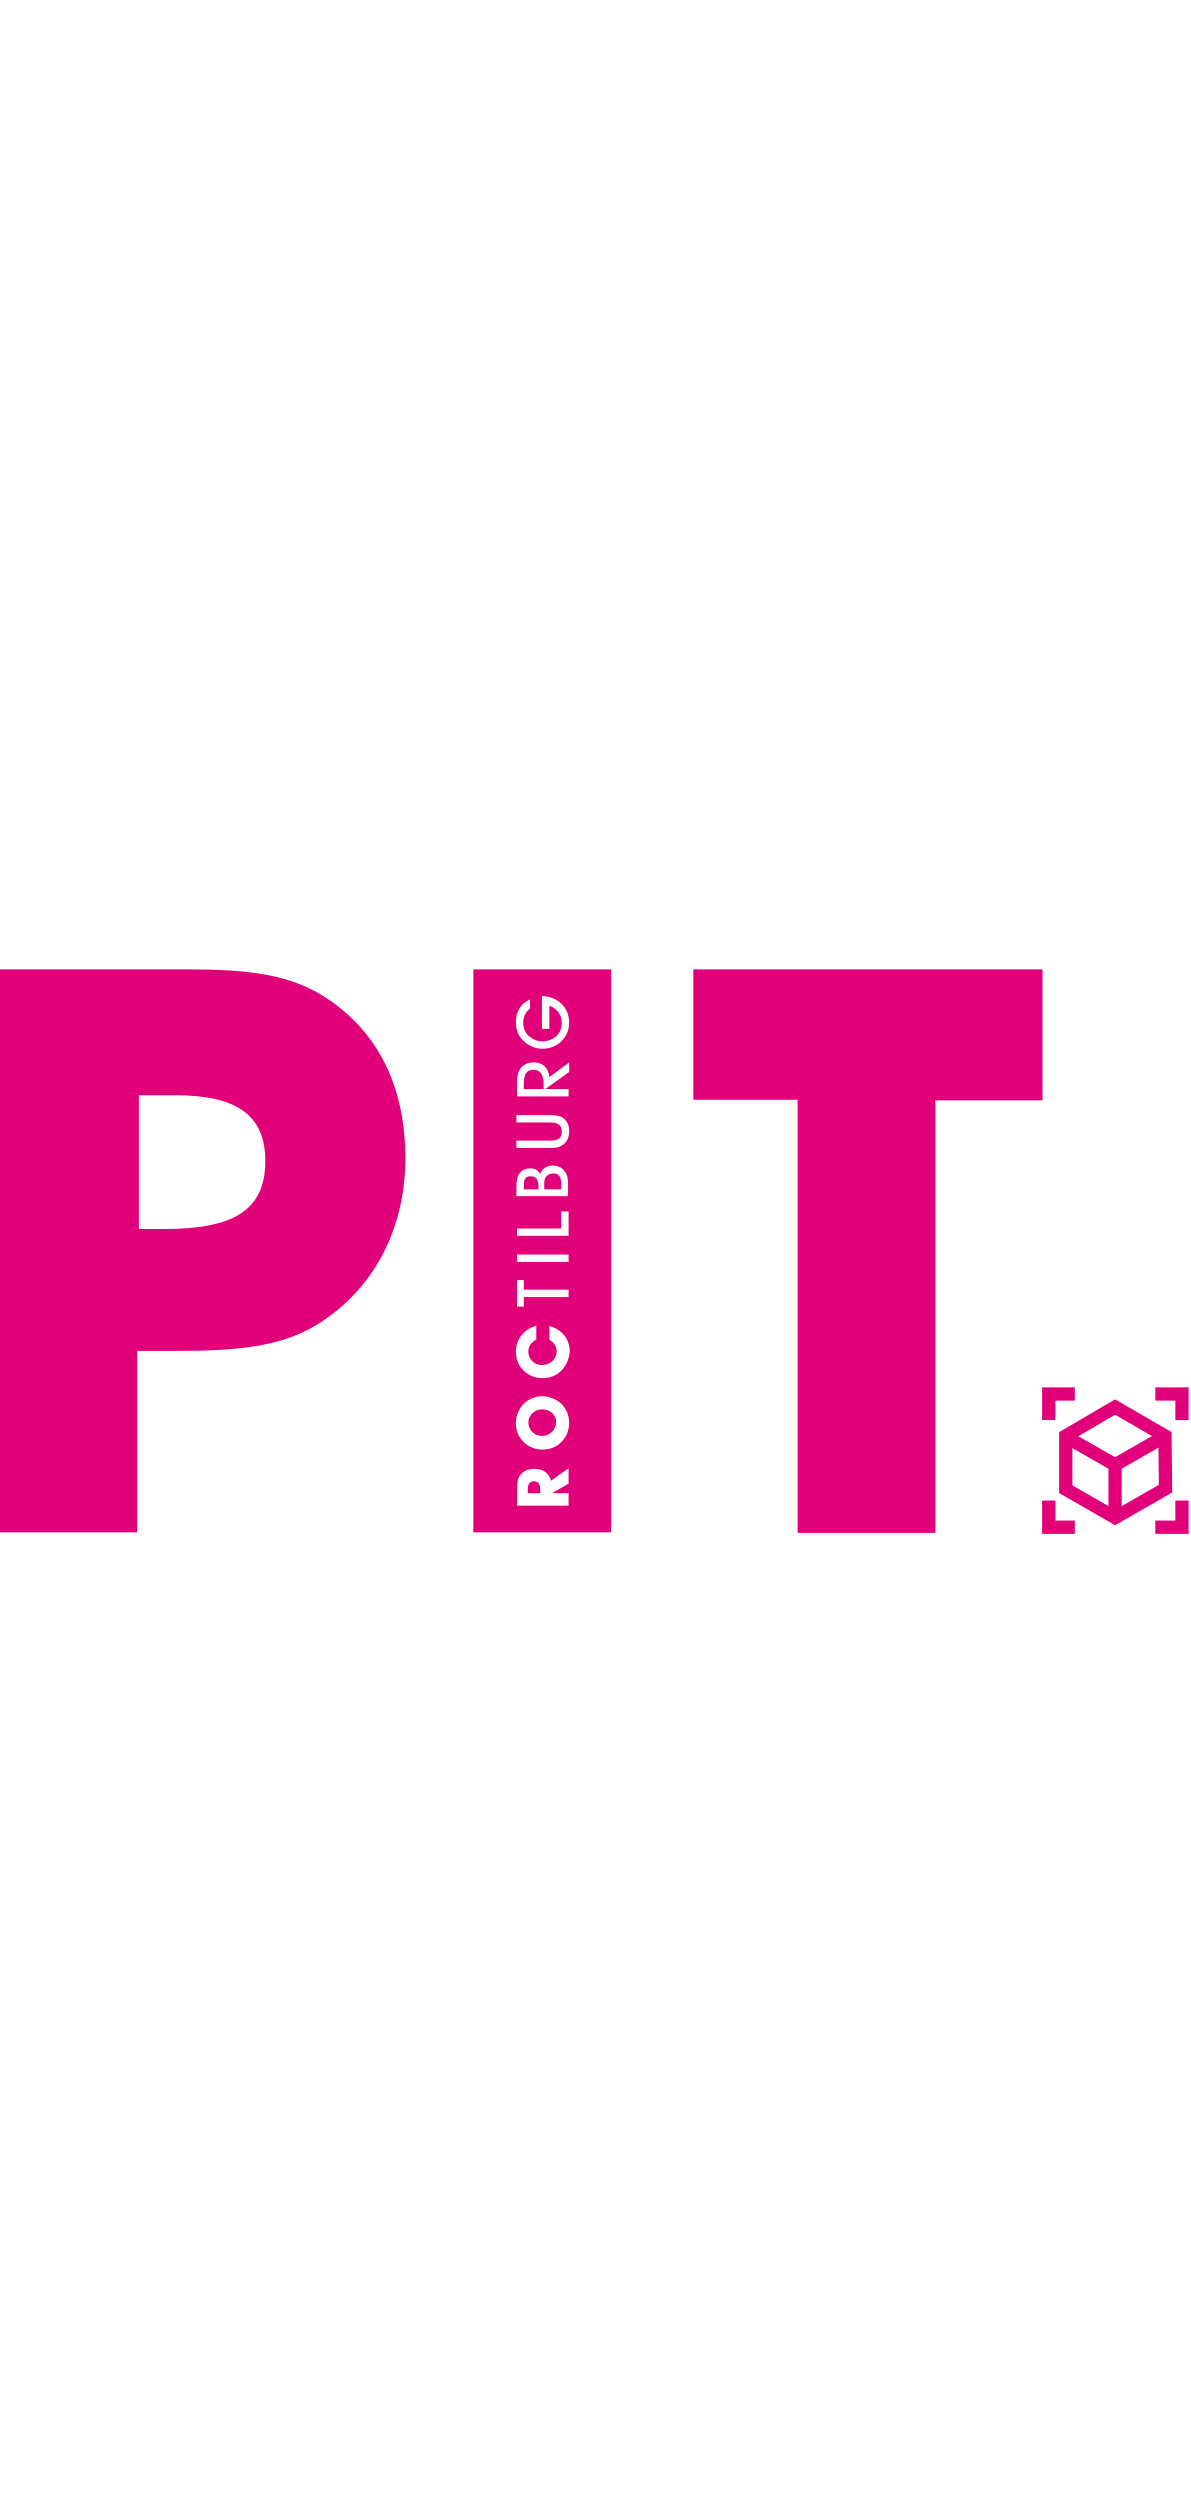
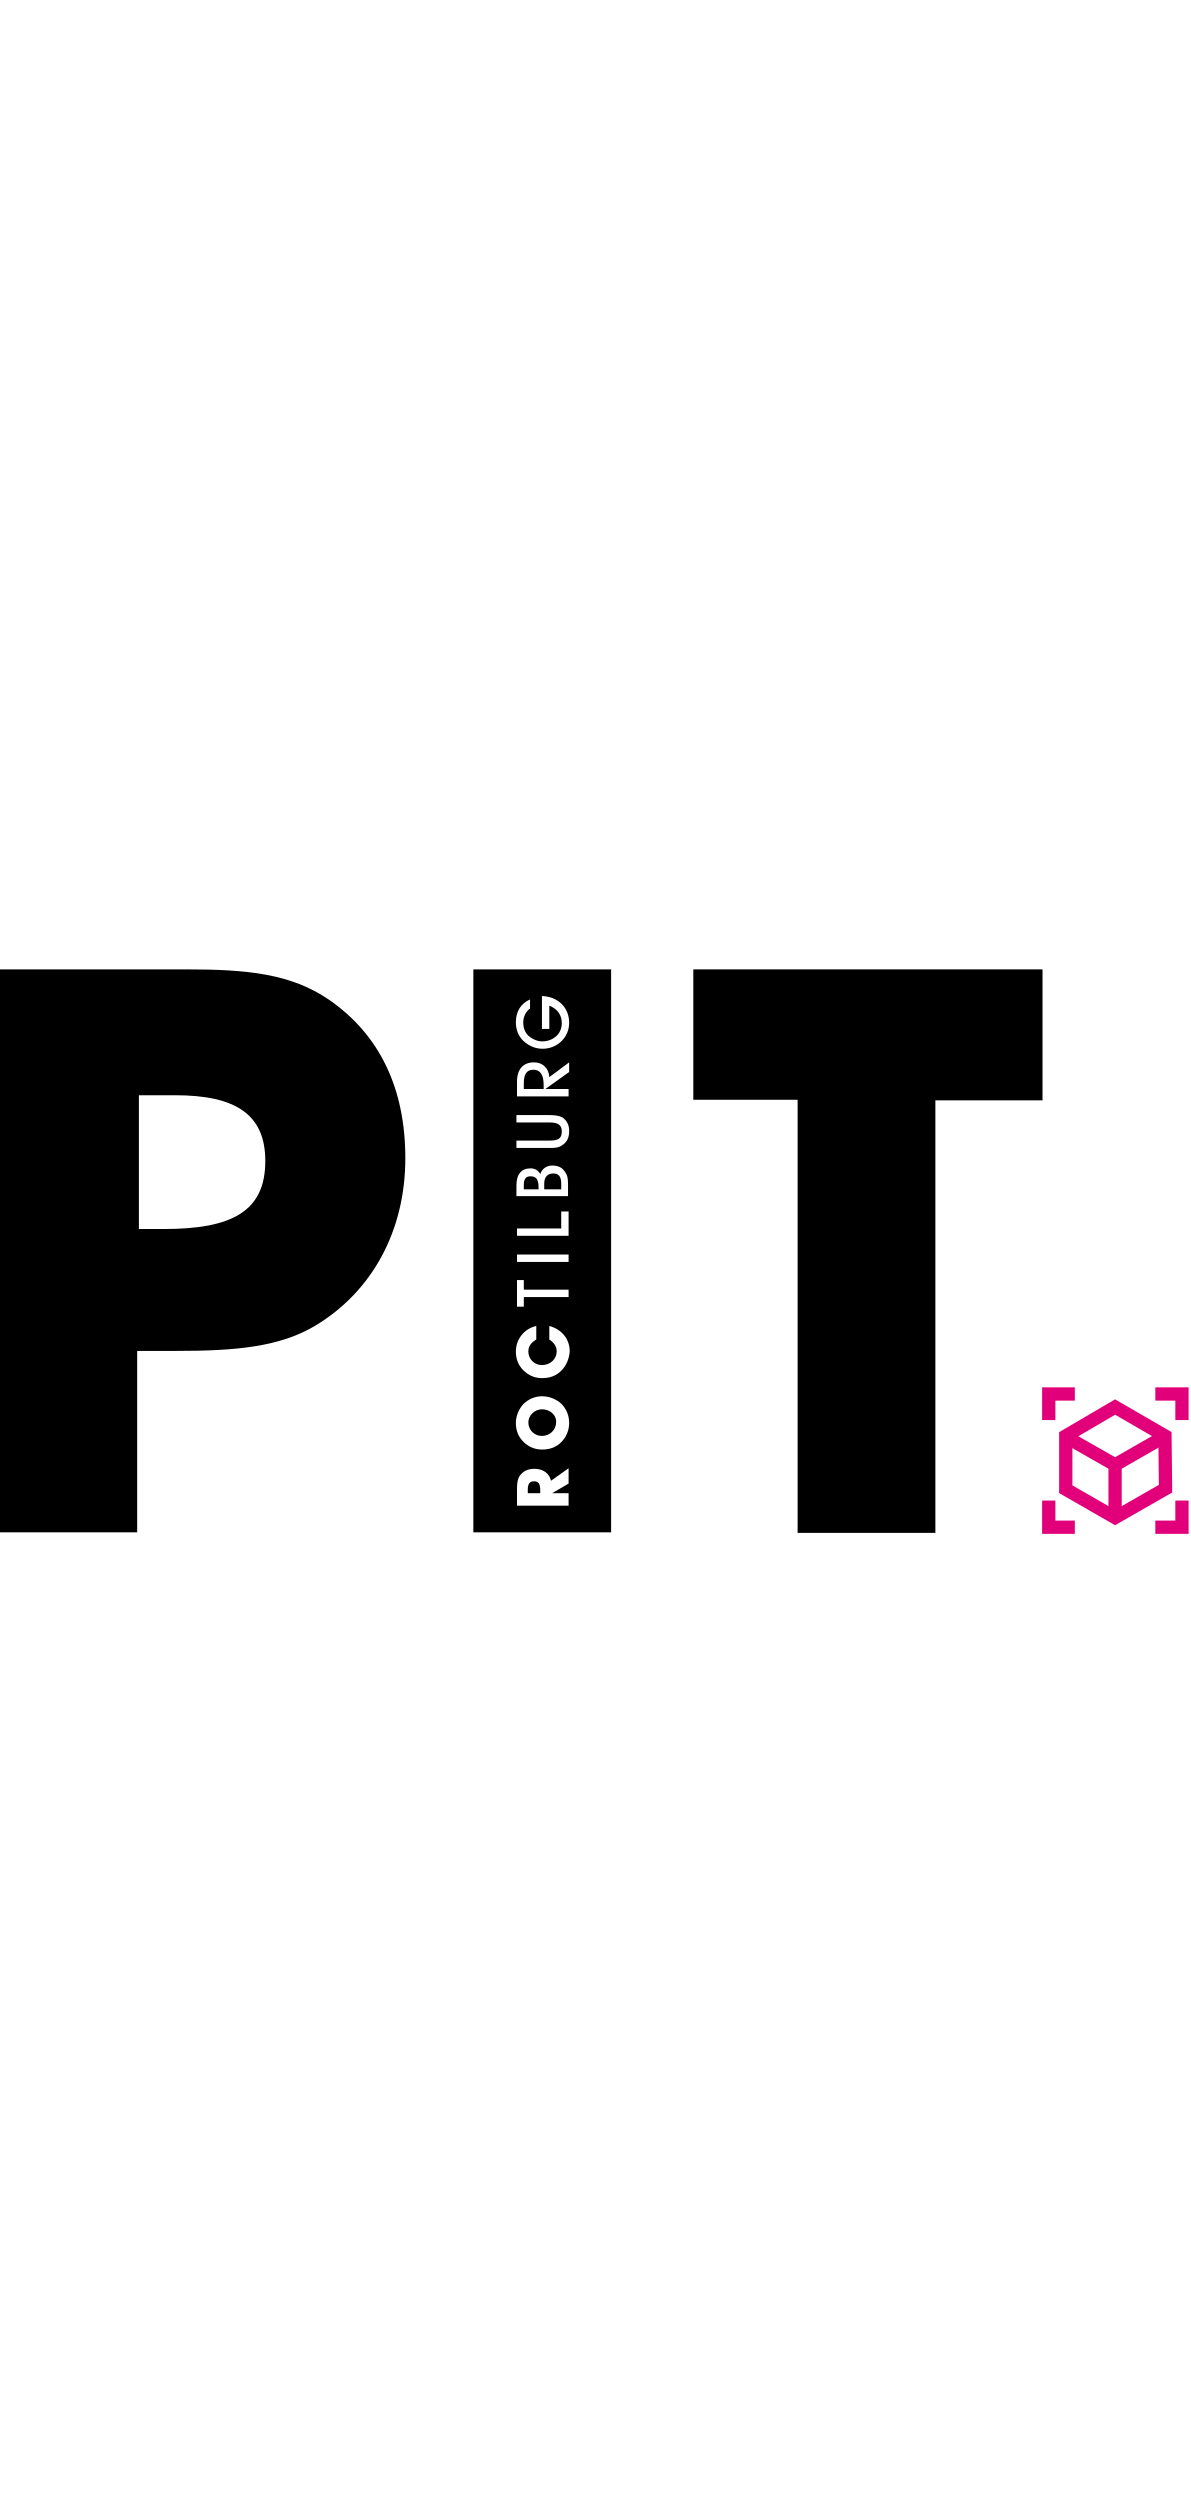
<svg version="1.2" baseProfile="tiny" id="PIT_Logo" x="0px" y="0px" viewBox="0 0 210 100" height="210px" width="100px" overflow="visible" xml:space="preserve">
  <g>
-     <path fill="#E2007A" d="M-0.1,99.8V0.5h33c10.5,0,18.4,0.7,25.2,5.4c8.8,6.1,13.4,15.5,13.4,27.9c0,12.9-5.9,23.5-15.8,29.5   c-6.3,3.8-14.1,4.5-24.5,4.5h-7v32H-0.1z M28.9,46.3c12,0,17.9-3.1,17.9-12c0-8.2-5.2-11.6-15.9-11.6h-6.4v23.6H28.9z" />
-     <path fill="#E2007A" d="M140.7,99.8V23.5h-18.4V0.5h61.6v23.1H165v76.3H140.7z" />
-     <g>
-       <path fill="#E2007A" d="M93.6,37c-0.9,0-1.2,0.5-1.2,1.6v0.7H95v-0.4C95,37.6,94.6,37,93.6,37z" />
-       <path fill="#E2007A" d="M95.6,78.1c-1.3,0-2.4,1.1-2.4,2.3c0,1.4,1.1,2.4,2.4,2.4c1.4,0,2.5-1.1,2.5-2.4    C98.2,79.2,97.1,78.1,95.6,78.1z" />
-       <path fill="#E2007A" d="M97.6,36.5c-1,0-1.6,0.6-1.6,1.8v1h3v-1C99,37.1,98.6,36.5,97.6,36.5z" />
-       <path fill="#E2007A" d="M94.2,90.8c-0.8,0-1.1,0.5-1.1,1.5v0.6h2.2v-0.4C95.3,91.4,95.1,90.8,94.2,90.8z" />
-       <path fill="#E2007A" d="M94.1,18.2c-1.2,0-1.7,0.8-1.7,2.4v1h3.5v-0.7C95.9,19.1,95.3,18.2,94.1,18.2z" />
-       <path fill="#E2007A" d="M83.5,0.5v99.3h24.3V0.5H83.5z M100.3,91.2l-2.9,1.7h2.9v2.2h-9.1v-3c0-1,0.1-1.7,0.5-2.3    c0.6-0.8,1.4-1.2,2.6-1.2c1.5,0,2.6,0.8,2.9,2.1l3.1-2.2V91.2z M99,83.9c-0.9,0.9-2,1.3-3.4,1.3c-1.3,0-2.4-0.5-3.3-1.4    c-0.9-0.9-1.3-2-1.3-3.3c0-1.2,0.5-2.4,1.3-3.3c0.9-0.9,2.1-1.4,3.3-1.4c1.3,0,2.5,0.5,3.4,1.3c0.9,0.9,1.4,2.1,1.4,3.4    C100.4,81.8,99.9,83,99,83.9z M99,71.3c-0.9,0.9-2,1.3-3.4,1.3c-1.3,0-2.4-0.5-3.3-1.4c-0.9-0.9-1.3-2-1.3-3.3    c0-2.1,1.4-4,3.6-4.5v2.4c-0.9,0.5-1.4,1.2-1.4,2.1c0,1.4,1.1,2.4,2.4,2.4c1.5,0,2.6-1.1,2.6-2.4c0-0.9-0.5-1.6-1.3-2.1v-2.4    c2.2,0.6,3.6,2.3,3.6,4.5C100.4,69.2,99.9,70.4,99,71.3z M99,46.2v-3h1.3v4.3h-9.1v-1.3H99z M91.1,40.6v-2c0-2,0.9-3,2.5-3    c0.7,0,1.3,0.3,1.7,1c0.3-0.9,1.1-1.5,2.1-1.5c0.9,0,1.7,0.3,2.1,0.9c0.6,0.7,0.7,1.4,0.7,2.4v2.1H91.1z M100.3,50.8v1.3h-9.1    v-1.3H100.3z M92.4,55.3v1.7h7.9v1.3h-7.9v1.7h-1.2v-4.7H92.4z M99.2,31.5C98.5,32,97.8,32,96.9,32h-5.8v-1.3h5.8    c1.5,0,2.2-0.3,2.2-1.6c0-1.2-0.7-1.6-2.2-1.6h-5.8v-1.3h5.8c0.9,0,1.7,0.1,2.3,0.4c0.8,0.6,1.2,1.3,1.2,2.4    C100.4,30.1,100.1,30.9,99.2,31.5z M100.3,21.6v1.3h-9.1v-2.6c0-2.2,1.1-3.4,3-3.4c1.5,0,2.6,1,2.7,2.6l3.5-2.6v1.7l-4.2,3H100.3z     M98.9,13.3c-0.9,0.8-2,1.2-3.2,1.2c-1.3,0-2.4-0.5-3.4-1.4c-0.9-0.9-1.3-2-1.3-3.3c0-1.9,0.9-3.3,2.5-4v1.6    c-0.8,0.6-1.2,1.5-1.2,2.5c0,0.9,0.3,1.7,0.9,2.3c0.7,0.6,1.6,1,2.4,1c1,0,1.8-0.3,2.5-0.9c0.7-0.6,1-1.5,1-2.3    c0-1.4-0.7-2.5-2.2-3.1v4.1h-1.3V5.2c2.9,0.1,4.8,2.1,4.8,4.7C100.4,11.2,99.9,12.4,98.9,13.3z" />
-     </g>
+     <path class="P1" d="M-0.1,99.8V0.5h33c10.5,0,18.4,0.7,25.2,5.4c8.8,6.1,13.4,15.5,13.4,27.9c0,12.9-5.9,23.5-15.8,29.5c-6.3,3.8-14.1,4.5-24.5,4.5h-7v32H-0.1z M28.9,46.3c12,0,17.9-3.1,17.9-12c0-8.2-5.2-11.6-15.9-11.6h-6.4v23.6H28.9z" />
+     <path d="M140.7,99.8V23.5h-18.4V0.5h61.6v23.1H165v76.3H140.7z" />
+     <path d="M93.6,37c-0.9,0-1.2,0.5-1.2,1.6v0.7H95v-0.4C95,37.6,94.6,37,93.6,37z" />
+     <path d="M95.6,78.1c-1.3,0-2.4,1.1-2.4,2.3c0,1.4,1.1,2.4,2.4,2.4c1.4,0,2.5-1.1,2.5-2.4C98.2,79.2,97.1,78.1,95.6,78.1z" />
+     <path d="M97.6,36.5c-1,0-1.6,0.6-1.6,1.8v1h3v-1C99,37.1,98.6,36.5,97.6,36.5z" />
+     <path d="M94.2,90.8c-0.8,0-1.1,0.5-1.1,1.5v0.6h2.2v-0.4C95.3,91.4,95.1,90.8,94.2,90.8z" />
+     <path d="M94.1,18.2c-1.2,0-1.7,0.8-1.7,2.4v1h3.5v-0.7C95.9,19.1,95.3,18.2,94.1,18.2z" />
+     <path d="M83.5,0.5v99.3h24.3V0.5H83.5z M100.3,91.2l-2.9,1.7h2.9v2.2h-9.1v-3c0-1,0.1-1.7,0.5-2.3    c0.6-0.8,1.4-1.2,2.6-1.2c1.5,0,2.6,0.8,2.9,2.1l3.1-2.2V91.2z M99,83.9c-0.9,0.9-2,1.3-3.4,1.3c-1.3,0-2.4-0.5-3.3-1.4    c-0.9-0.9-1.3-2-1.3-3.3c0-1.2,0.5-2.4,1.3-3.3c0.9-0.9,2.1-1.4,3.3-1.4c1.3,0,2.5,0.5,3.4,1.3c0.9,0.9,1.4,2.1,1.4,3.4    C100.4,81.8,99.9,83,99,83.9z M99,71.3c-0.9,0.9-2,1.3-3.4,1.3c-1.3,0-2.4-0.5-3.3-1.4c-0.9-0.9-1.3-2-1.3-3.3    c0-2.1,1.4-4,3.6-4.5v2.4c-0.9,0.5-1.4,1.2-1.4,2.1c0,1.4,1.1,2.4,2.4,2.4c1.5,0,2.6-1.1,2.6-2.4c0-0.9-0.5-1.6-1.3-2.1v-2.4    c2.2,0.6,3.6,2.3,3.6,4.5C100.4,69.2,99.9,70.4,99,71.3z M99,46.2v-3h1.3v4.3h-9.1v-1.3H99z M91.1,40.6v-2c0-2,0.9-3,2.5-3    c0.7,0,1.3,0.3,1.7,1c0.3-0.9,1.1-1.5,2.1-1.5c0.9,0,1.7,0.3,2.1,0.9c0.6,0.7,0.7,1.4,0.7,2.4v2.1H91.1z M100.3,50.8v1.3h-9.1    v-1.3H100.3z M92.4,55.3v1.7h7.9v1.3h-7.9v1.7h-1.2v-4.7H92.4z M99.2,31.5C98.5,32,97.8,32,96.9,32h-5.8v-1.3h5.8    c1.5,0,2.2-0.3,2.2-1.6c0-1.2-0.7-1.6-2.2-1.6h-5.8v-1.3h5.8c0.9,0,1.7,0.1,2.3,0.4c0.8,0.6,1.2,1.3,1.2,2.4    C100.4,30.1,100.1,30.9,99.2,31.5z M100.3,21.6v1.3h-9.1v-2.6c0-2.2,1.1-3.4,3-3.4c1.5,0,2.6,1,2.7,2.6l3.5-2.6v1.7l-4.2,3H100.3z     M98.9,13.3c-0.9,0.8-2,1.2-3.2,1.2c-1.3,0-2.4-0.5-3.4-1.4c-0.9-0.9-1.3-2-1.3-3.3c0-1.9,0.9-3.3,2.5-4v1.6    c-0.8,0.6-1.2,1.5-1.2,2.5c0,0.9,0.3,1.7,0.9,2.3c0.7,0.6,1.6,1,2.4,1c1,0,1.8-0.3,2.5-0.9c0.7-0.6,1-1.5,1-2.3    c0-1.4-0.7-2.5-2.2-3.1v4.1h-1.3V5.2c2.9,0.1,4.8,2.1,4.8,4.7C100.4,11.2,99.9,12.4,98.9,13.3z" />
  </g>
  <g>
    <g>
-       <polygon fill="none" stroke="#E2007A" stroke-width="2.342" stroke-miterlimit="10" points="188,92.2 196.7,97.2 205.6,92.1     205.5,82.8 196.7,77.7 188,82.8   " />
-       <polyline fill="none" stroke="#E2007A" stroke-width="2.342" stroke-miterlimit="10" points="204.9,83.2 196.7,87.9 188.1,83       " />
-       <line fill="none" stroke="#E2007A" stroke-width="2.342" stroke-miterlimit="10" x1="196.7" y1="88.2" x2="196.7" y2="96.8" />
+       <polygon class="blokje" fill="none" stroke="#E2007A" stroke-width="2.342" stroke-miterlimit="10" points="188,92.2 196.7,97.2 205.6,92.1     205.5,82.8 196.7,77.7 188,82.8   " />
+       <polyline class="blokje" fill="none" stroke="#E2007A" stroke-width="2.342" stroke-miterlimit="10" points="204.9,83.2 196.7,87.9 188.1,83       " />
+       <line class="blokje" fill="none" stroke="#E2007A" stroke-width="2.342" stroke-miterlimit="10" x1="196.7" y1="88.2" x2="196.7" y2="96.8" />
    </g>
    <g>
-       <polyline fill="none" stroke="#E2007A" stroke-width="2.342" stroke-miterlimit="10" points="208.5,94.2 208.5,98.9 203.8,98.9       " />
-       <polyline fill="none" stroke="#E2007A" stroke-width="2.342" stroke-miterlimit="10" points="189.6,98.9 185,98.9 185,94.2   " />
-       <polyline fill="none" stroke="#E2007A" stroke-width="2.342" stroke-miterlimit="10" points="185,80 185,75.4 189.6,75.4   " />
-       <polyline fill="none" stroke="#E2007A" stroke-width="2.342" stroke-miterlimit="10" points="203.8,75.4 208.5,75.4 208.5,80       " />
+       <polyline class="blokje" fill="none" stroke="#E2007A" stroke-width="2.342" stroke-miterlimit="10" points="208.5,94.2 208.5,98.9 203.8,98.9       " />
+       <polyline class="blokje" fill="none" stroke="#E2007A" stroke-width="2.342" stroke-miterlimit="10" points="189.6,98.9 185,98.9 185,94.2   " />
+       <polyline class="blokje" fill="none" stroke="#E2007A" stroke-width="2.342" stroke-miterlimit="10" points="185,80 185,75.4 189.6,75.4   " />
+       <polyline class="blokje" fill="none" stroke="#E2007A" stroke-width="2.342" stroke-miterlimit="10" points="203.8,75.4 208.5,75.4 208.5,80       " />
    </g>
  </g>
</svg>
